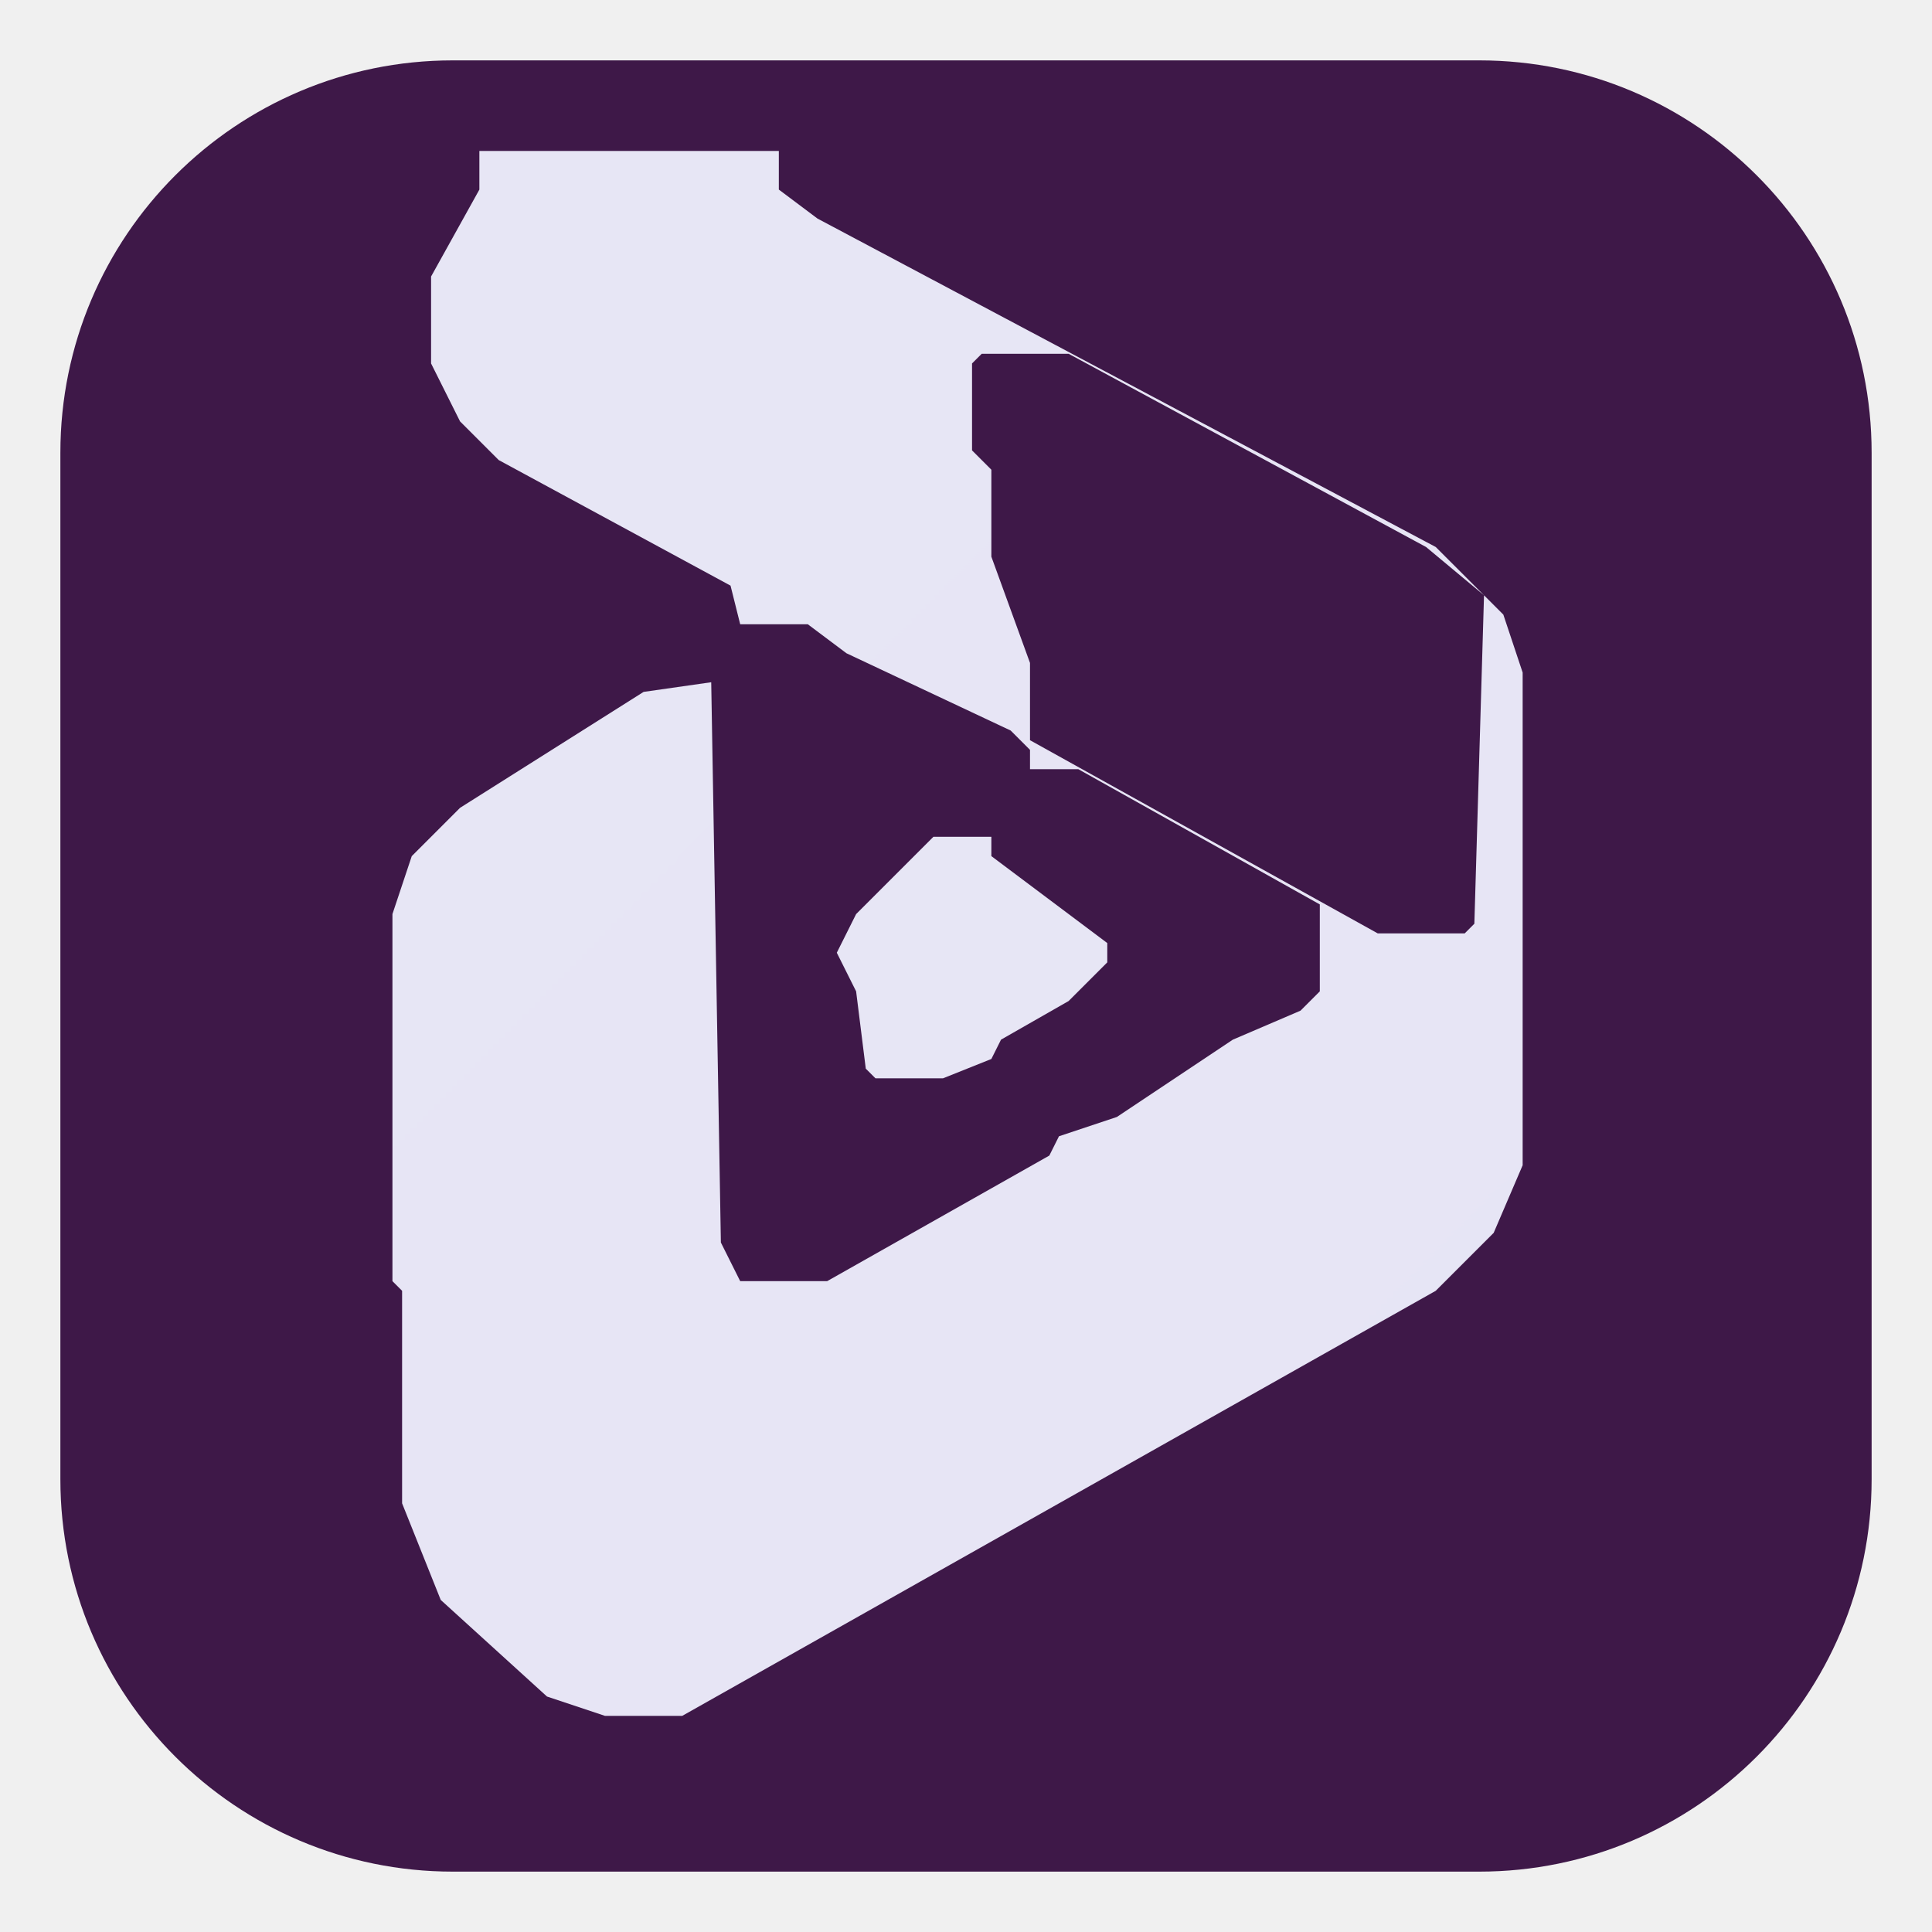
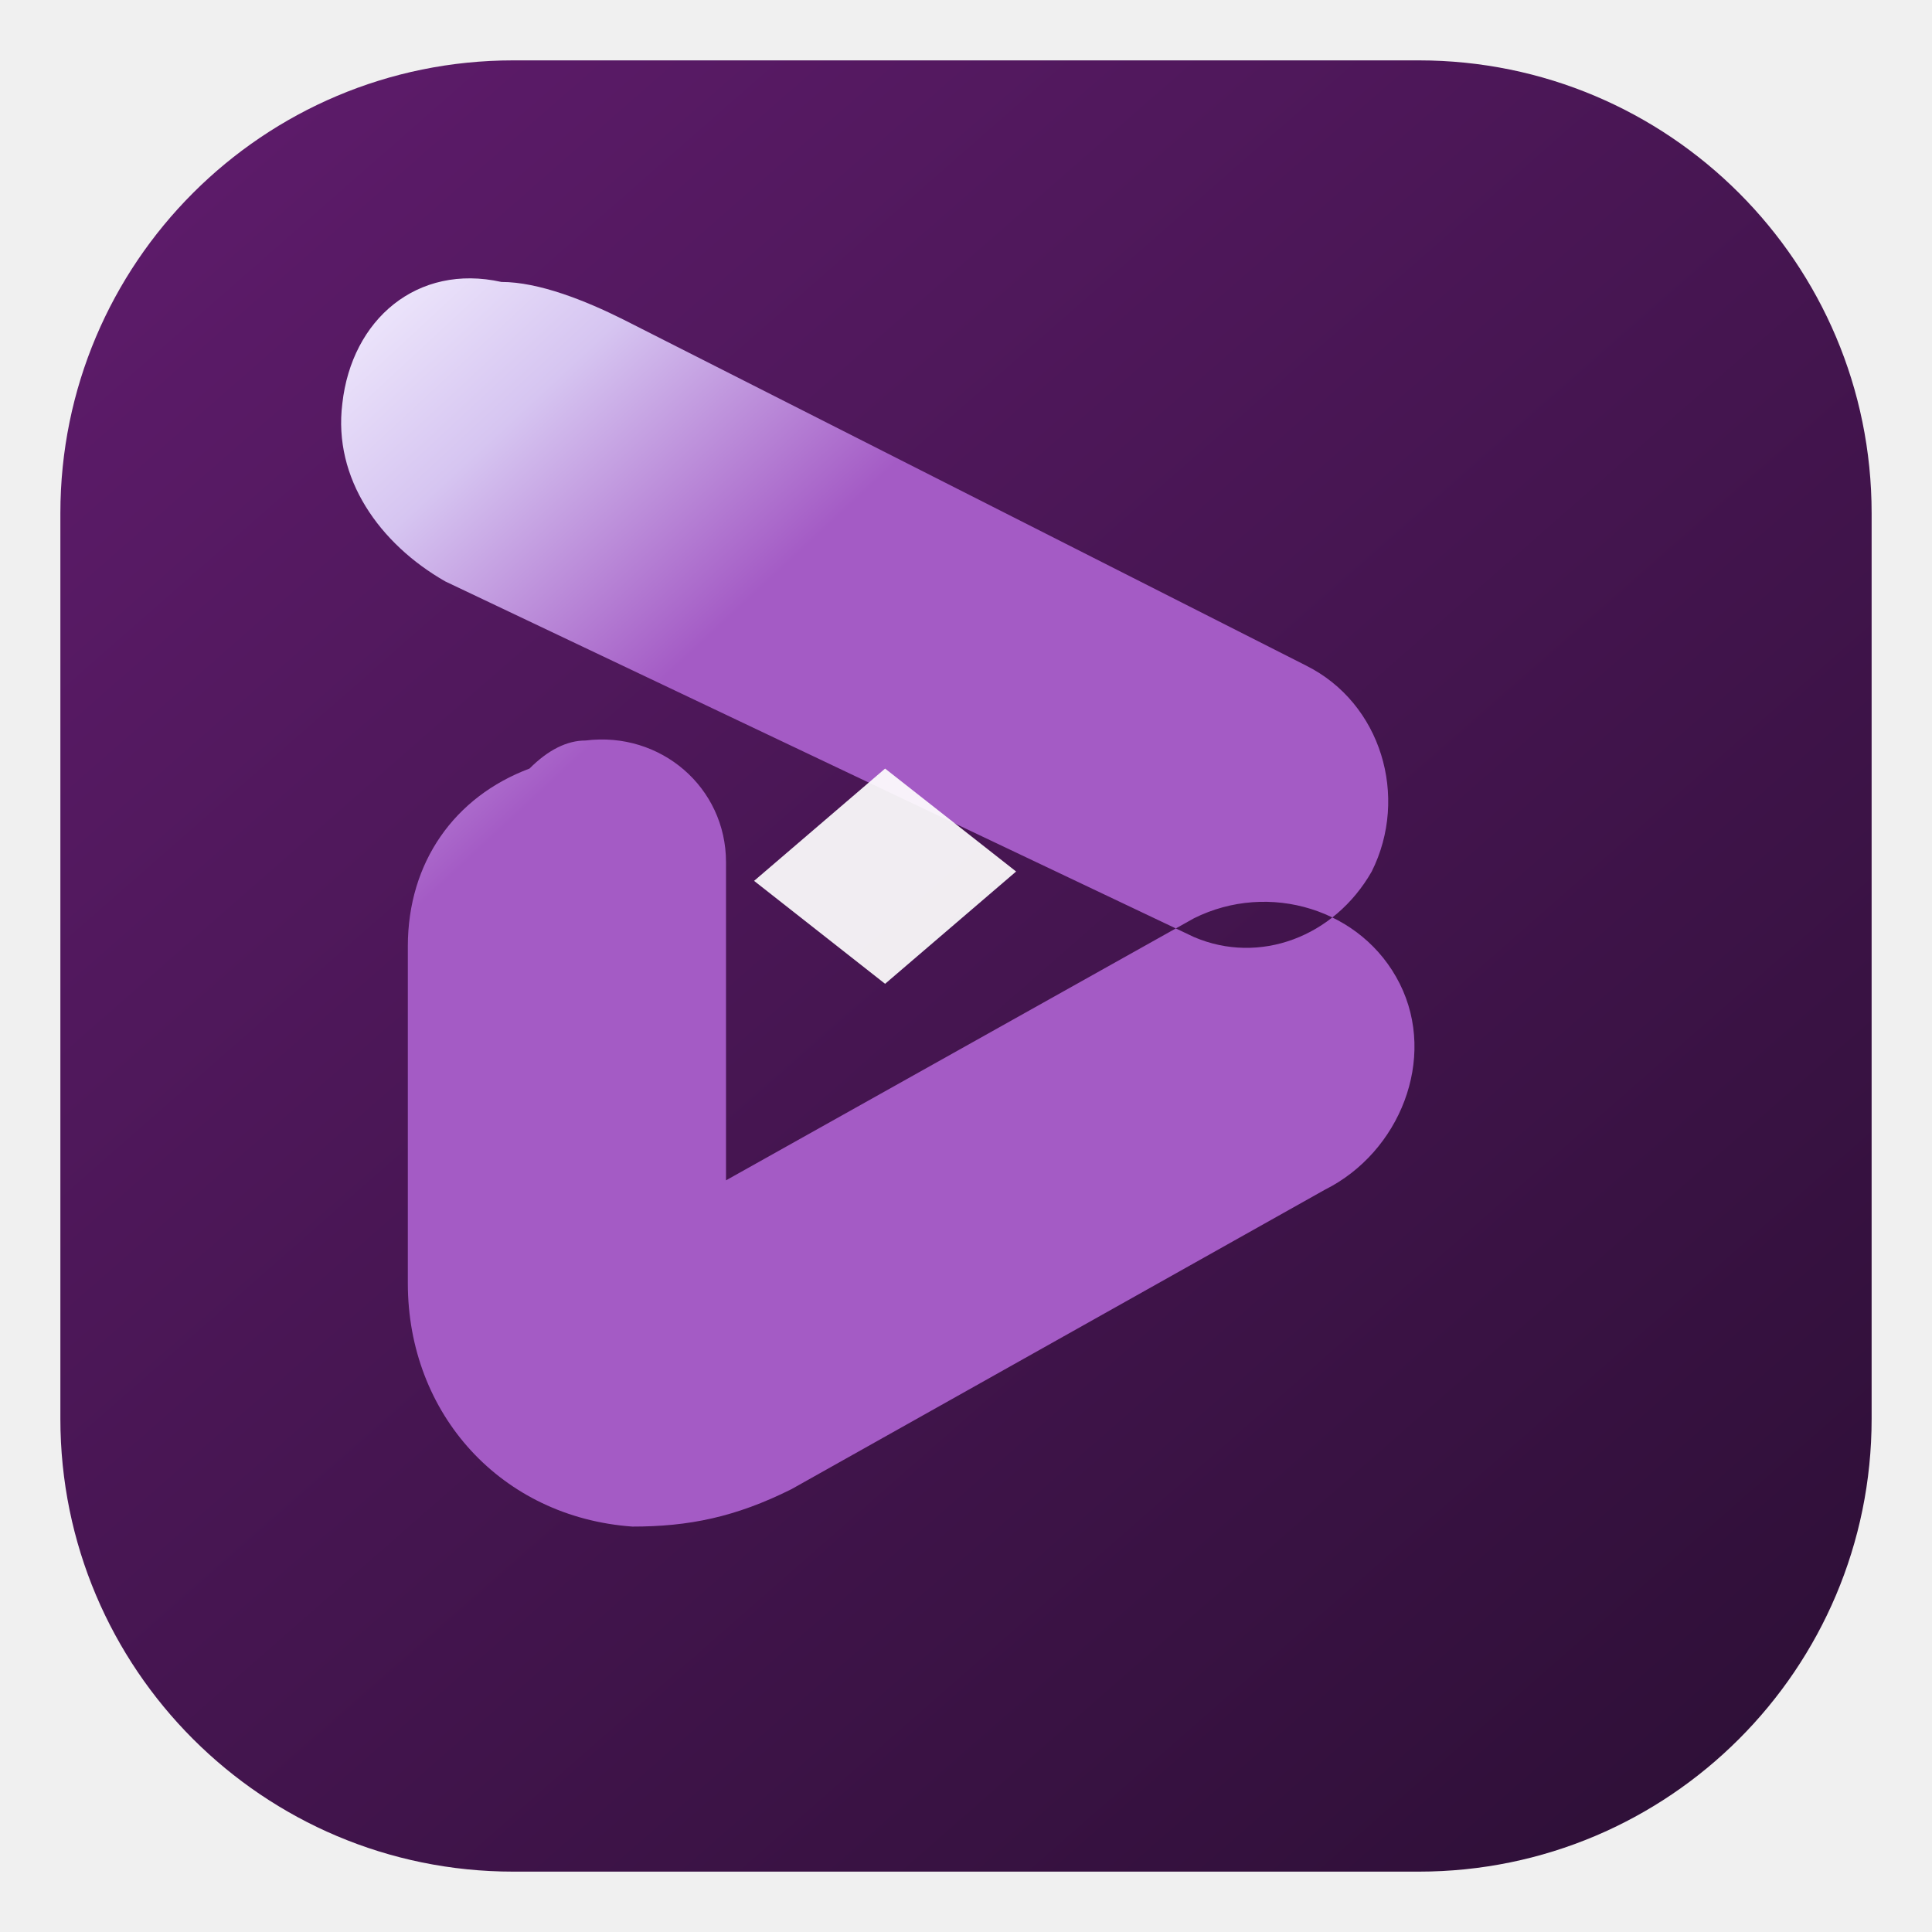
- <svg xmlns="http://www.w3.org/2000/svg" viewBox="0 0 128 128" role="img" aria-labelledby="title">
+ <svg xmlns="http://www.w3.org/2000/svg" viewBox="0 0 64 64" role="img" aria-labelledby="title desc">
  <defs>
-     <linearGradient id="bg" x1="0" y1="0" x2="128" y2="128">
-       <stop stop-color="#3E1848" />
-       <stop offset="1" stop-color="#210A28" />
+     <linearGradient id="bg" x1="8" y1="5" x2="58" y2="62" gradientUnits="userSpaceOnUse">
+       <stop stop-color="#5C1B69" />
+       <stop offset="1" stop-color="#2D0F36" />
    </linearGradient>
-     <linearGradient id="fg" x1="0" y1="0" x2="118" y2="163">
-       <stop stop-color="#E7E6F5" />
-       <stop offset=".55" stop-color="#B57AD0" />
-       <stop offset="1" stop-color="#6C247E" />
+     <linearGradient id="mini" x1="12" y1="12" x2="51" y2="54" gradientUnits="userSpaceOnUse">
+       <stop stop-color="#F5F1FF" />
+       <stop offset=".45" stop-color="#D6C5F1" />
+       <stop offset="1" stop-color="#A45BC5" />
    </linearGradient>
  </defs>
-   <rect x="4" y="4" width="120" height="120" rx="26" fill="url(#bg)" />
-   <g transform="translate(26 10) scale(.64)">
-     <path d="M9 0 L9 4 L4 13 L4 22 L7 28 L11 32 L35 45 L36 49 L43 49 L47 52 L64 60 L66 62 L66 64 L71 64 L96 78 L96 87 L94 89 L87 92 L75 100 L69 102 L68 104 L45 117 L36 117 L34 113 L33 55 L26 56 L7 68 L2 73 L0 79 L0 117 L1 118 L1 140 L5 150 L16 160 L22 162 L30 162 L108 118 L114 112 L117 105 L117 54 L115 48 L108 41 L44 7 L40 4 L40 0 Z M61 21 L70 21 L107 41 L113 46 L112 80 L111 81 L102 81 L66 61 L66 53 L62 42 L62 33 L60 31 L60 22 Z" fill="url(#fg)" fill-rule="evenodd" />
-     <path d="M74 82 L62 73 L62 71 L56 71 L48 79 L46 83 L48 87 L49 95 L50 96 L57 96 L62 94 L63 92 L70 88 L74 84 Z" fill="#E7E6F5" />
+   <rect x="2" y="2" width="60" height="60" rx="15" fill="url(#bg)" />
+   <g transform="translate(7 5) scale(.31)">
+     <path d="M31 14C22 12 15 18 14 27C13 35 18 42 25 46L105 84C112 87 120 84 124 77C128 69 125 59 117 55L44 18C40 16 35 14 31 14ZM34 66C26 69 21 76 21 85V121C21 135 31 146 45 147C51 147 56 146 62 143L119 111C127 107 131 97 127 89C123 81 113 78 105 82L55 110V76C55 68 48 62 40 63C38 63 36 64 34 66Z" fill="url(#mini)" fill-rule="evenodd" />
+     <path d="M72 66L86 77L72 89L58 78Z" fill="#FFFFFF" opacity=".92" />
  </g>
</svg>
